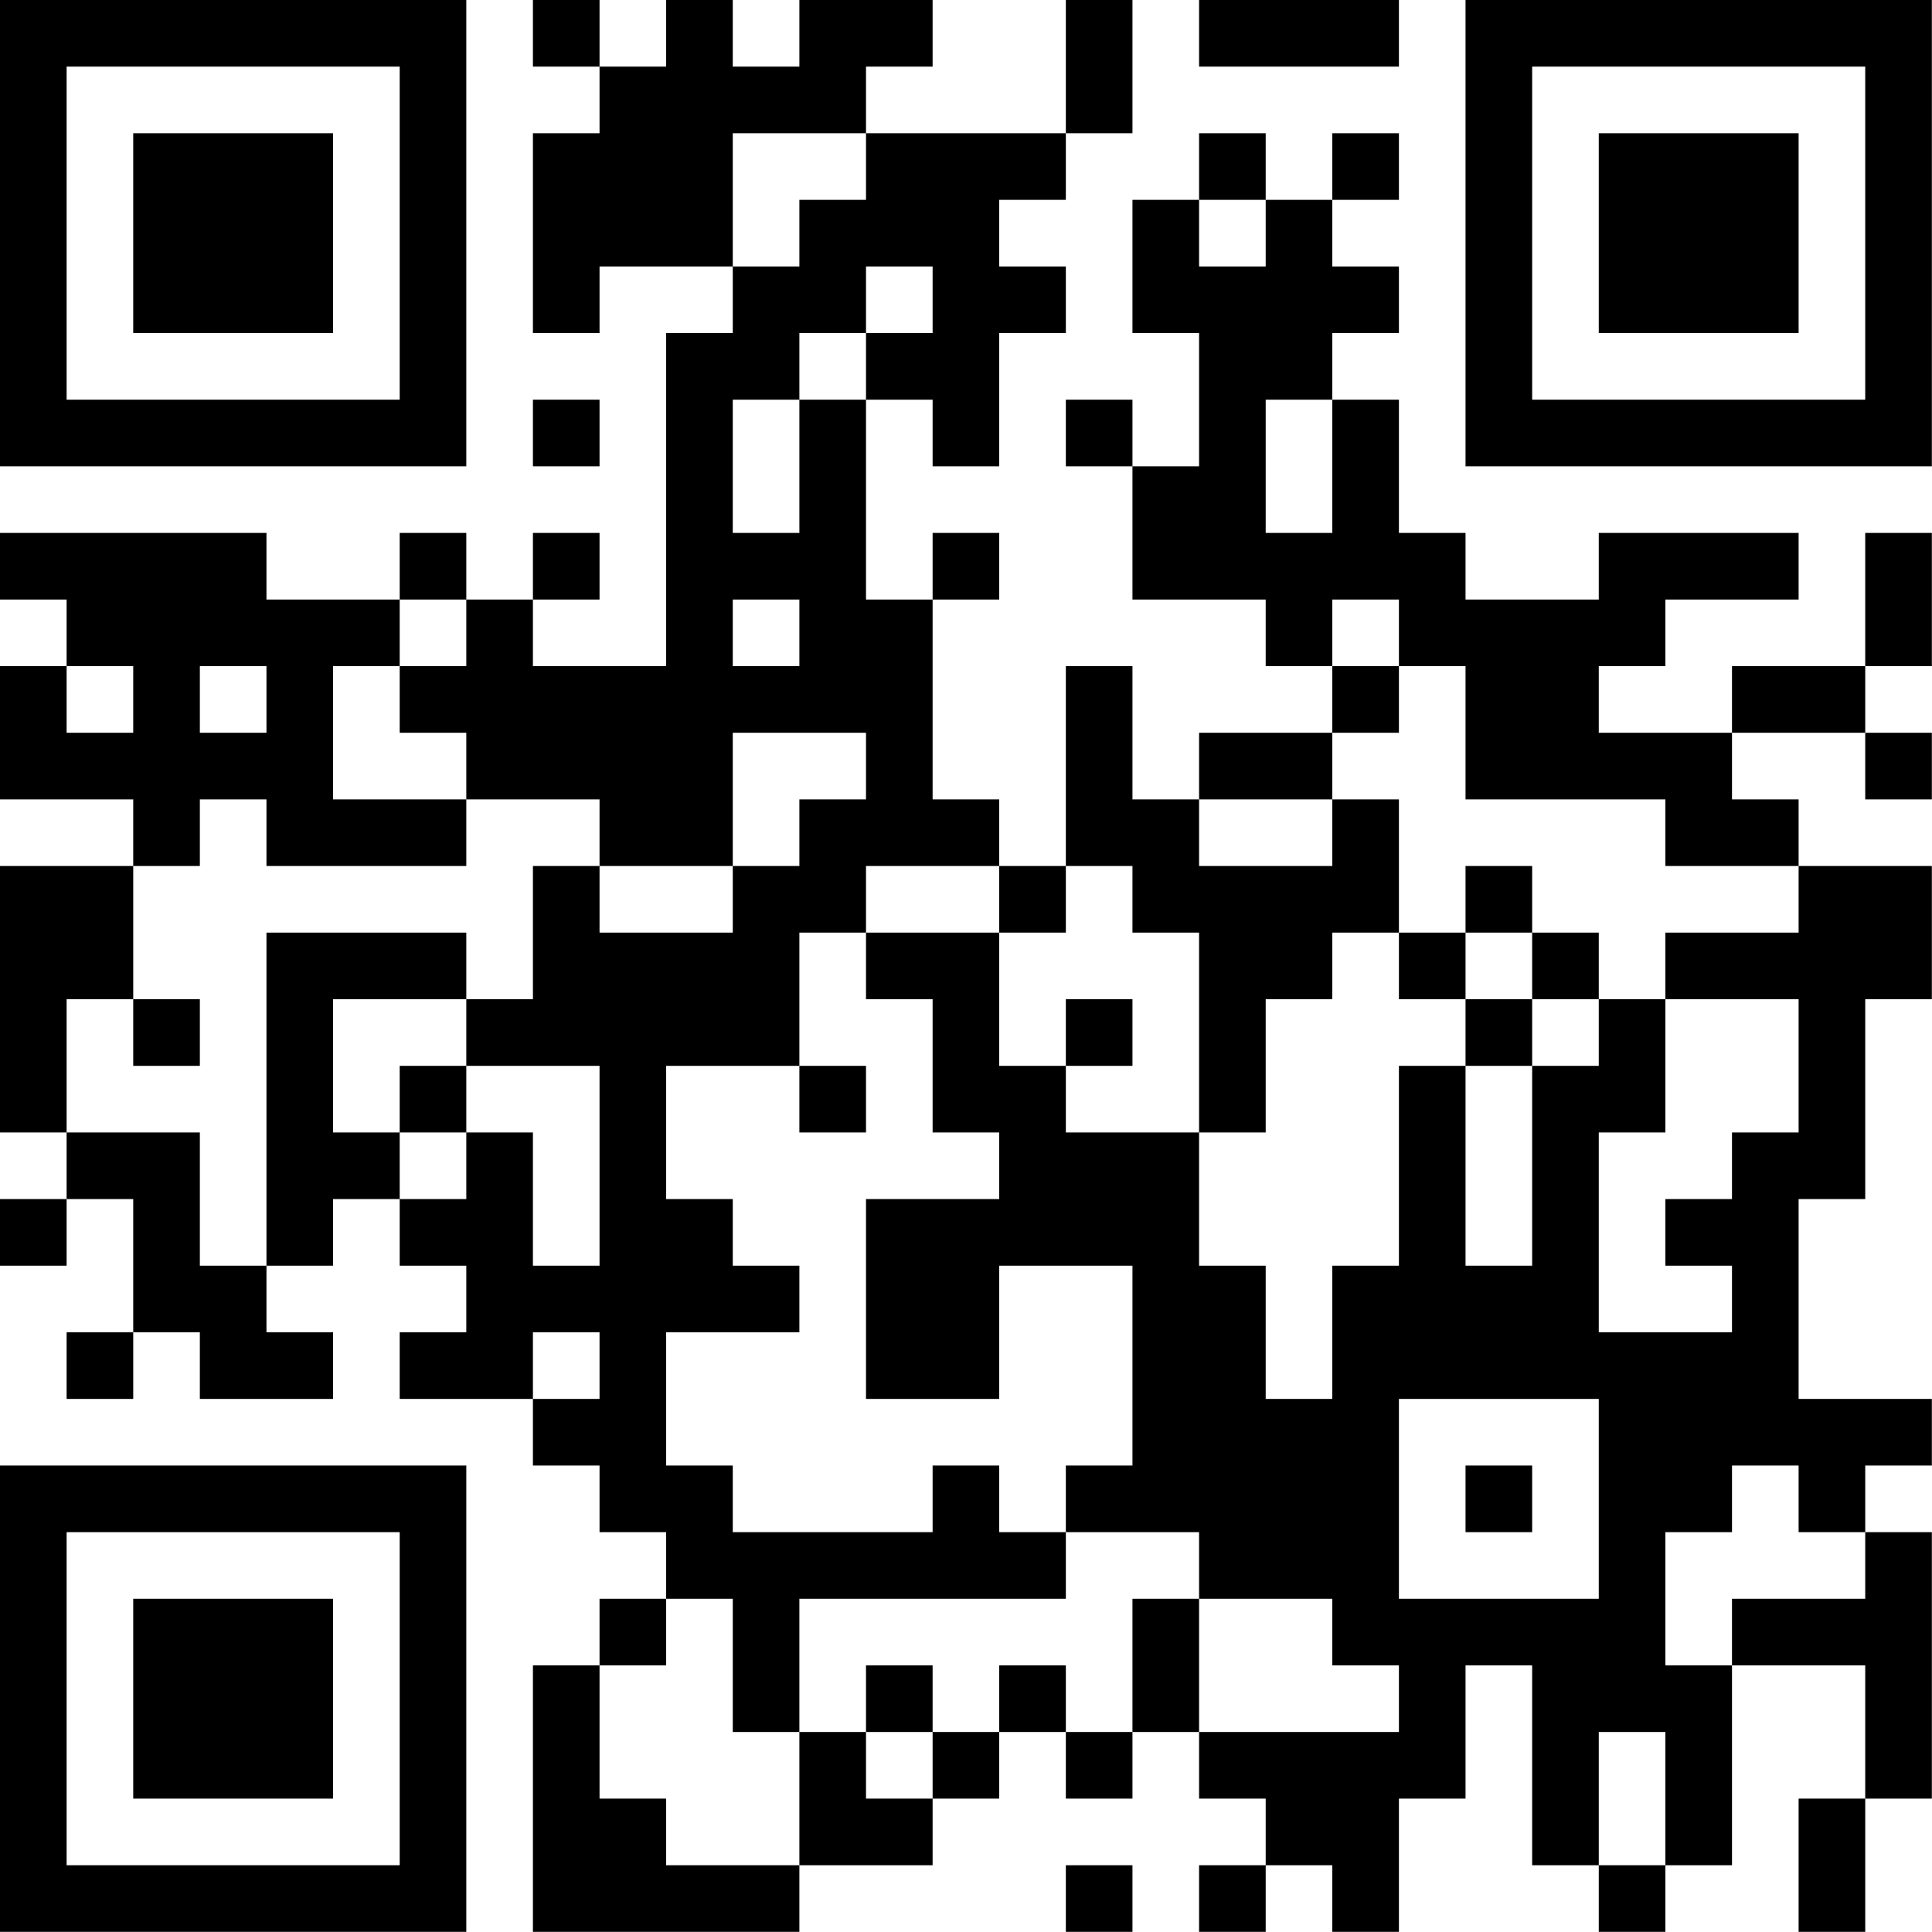
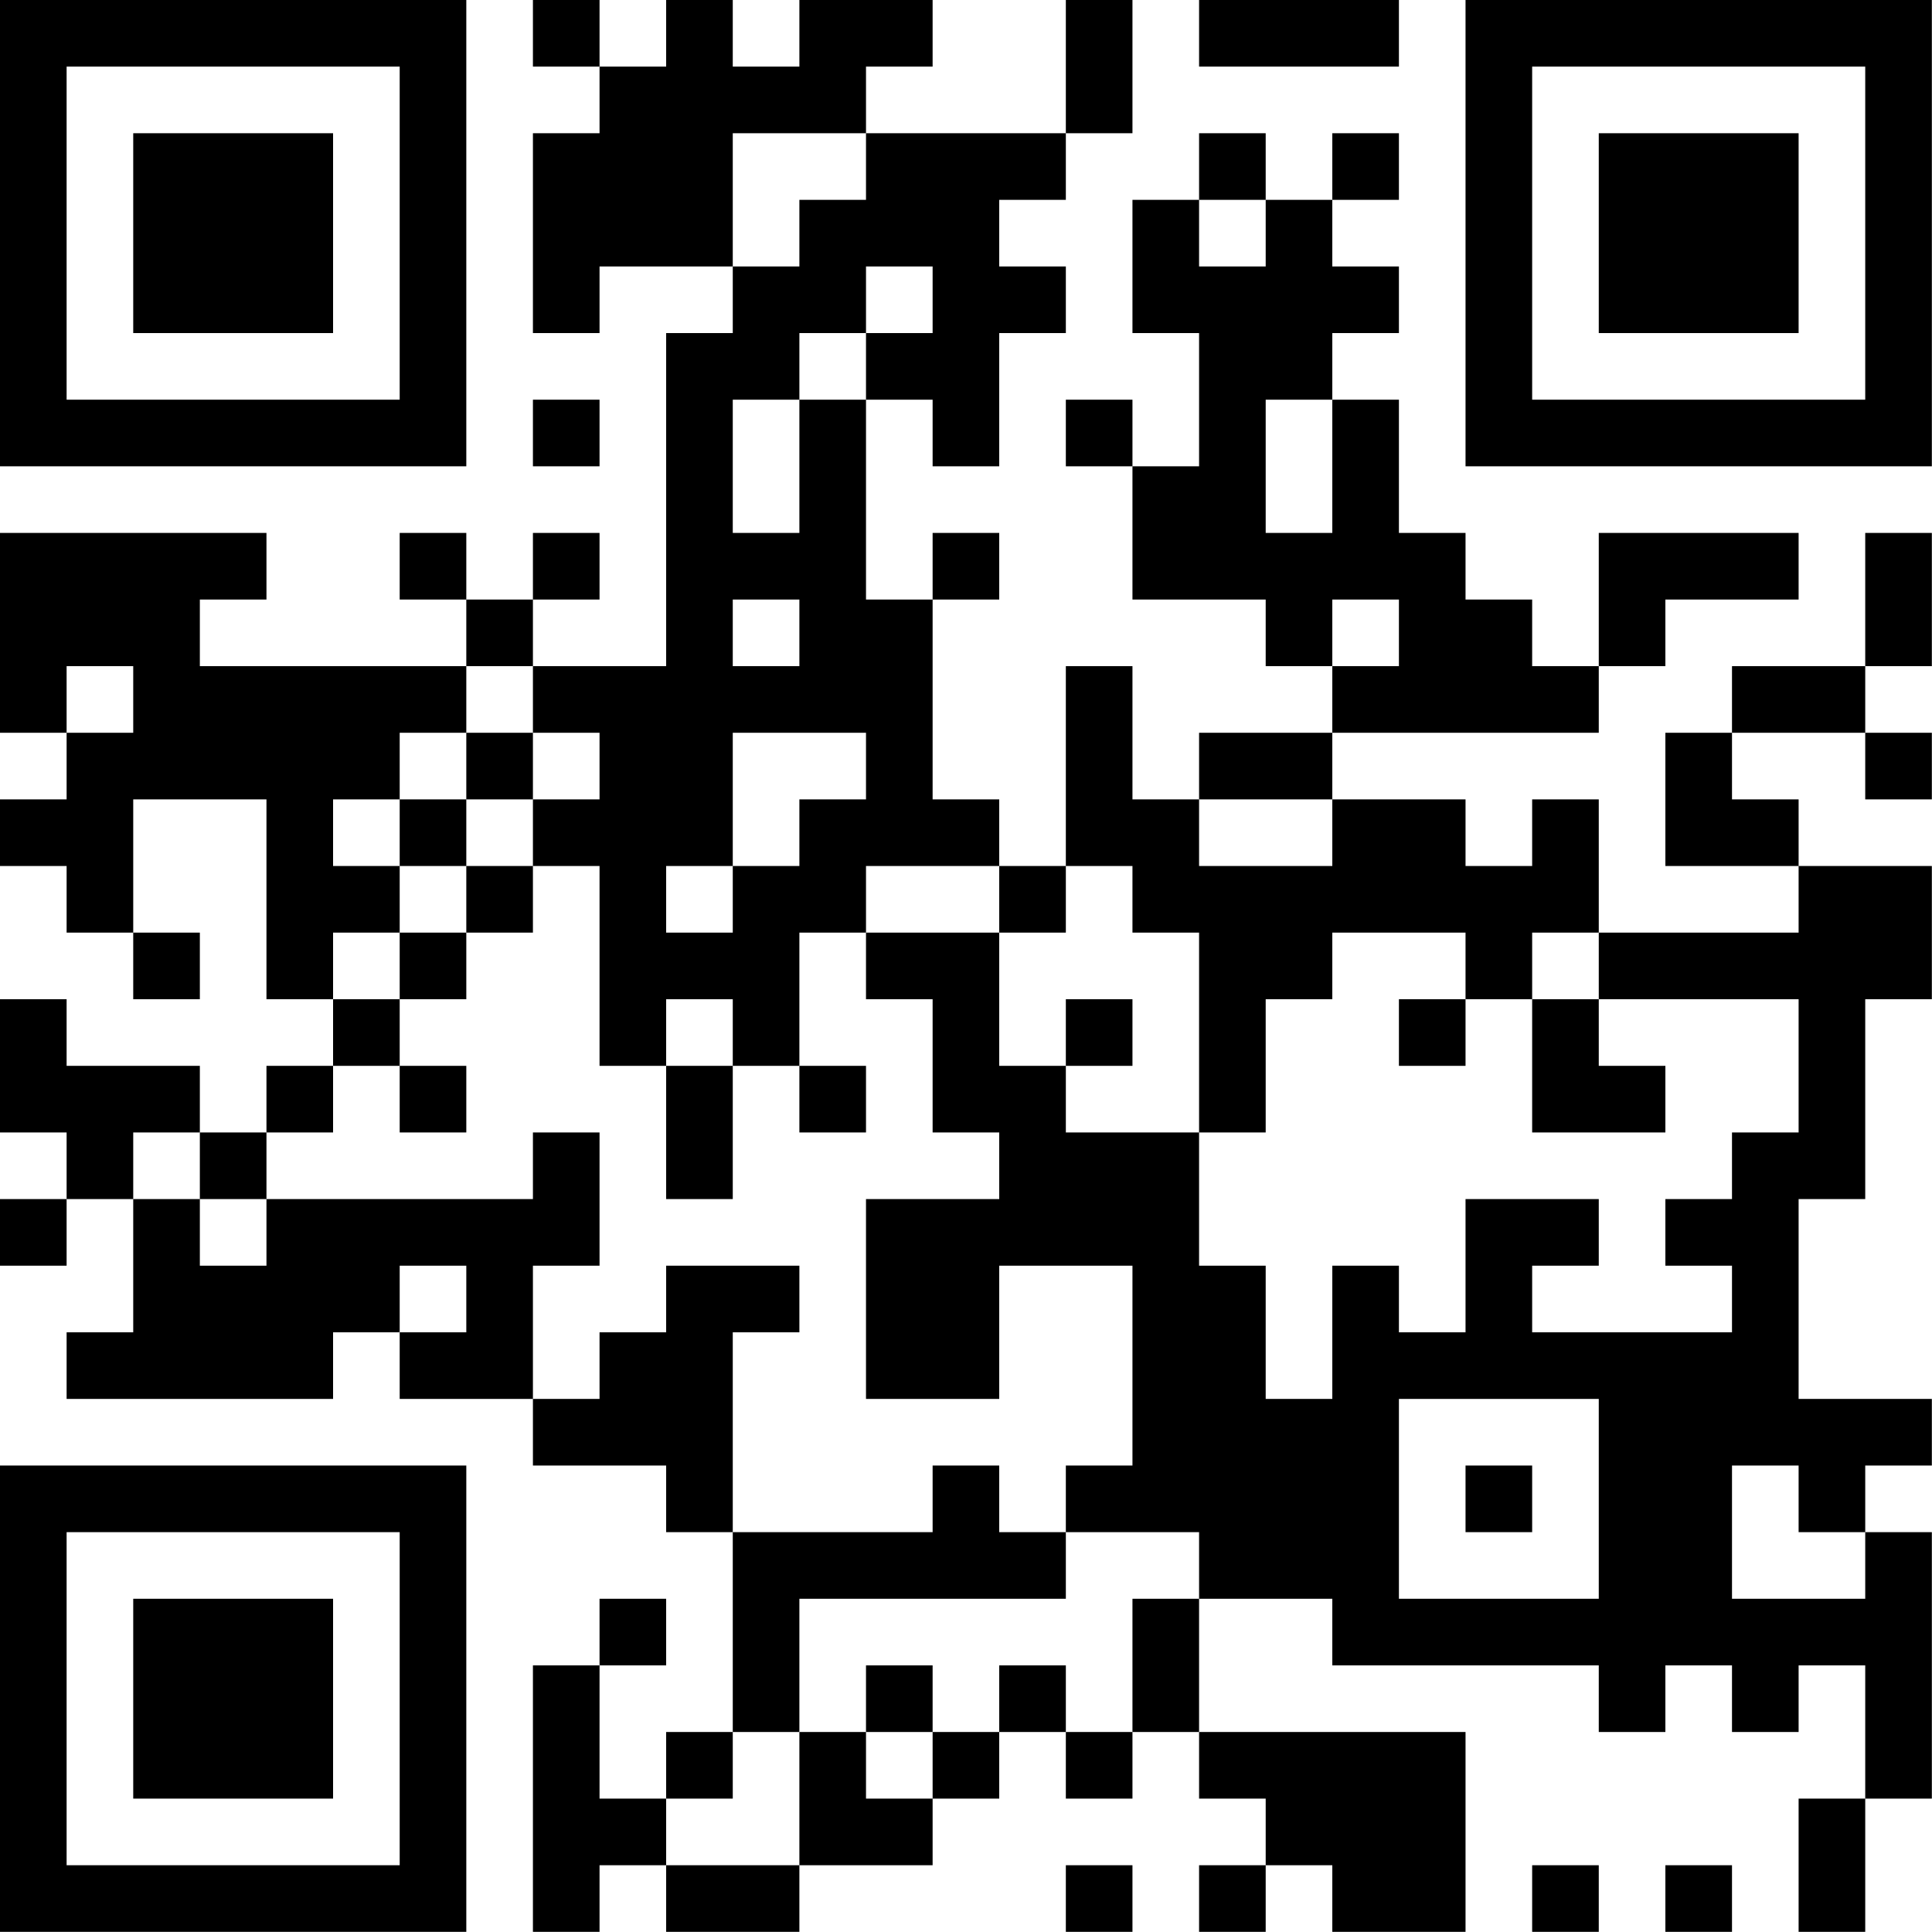
<svg xmlns="http://www.w3.org/2000/svg" version="1.1" width="100" height="100" viewBox="0 0 100 100">
  <rect x="0" y="0" width="100" height="100" fill="#ffffff" />
  <g transform="scale(3.448)">
    <g transform="translate(0,0)">
-       <path fill-rule="evenodd" d="M8 0L8 1L9 1L9 2L8 2L8 5L9 5L9 4L11 4L11 5L10 5L10 10L8 10L8 9L9 9L9 8L8 8L8 9L7 9L7 8L6 8L6 9L4 9L4 8L0 8L0 9L1 9L1 10L0 10L0 12L2 12L2 13L0 13L0 17L1 17L1 18L0 18L0 19L1 19L1 18L2 18L2 20L1 20L1 21L2 21L2 20L3 20L3 21L5 21L5 20L4 20L4 19L5 19L5 18L6 18L6 19L7 19L7 20L6 20L6 21L8 21L8 22L9 22L9 23L10 23L10 24L9 24L9 25L8 25L8 29L12 29L12 28L14 28L14 27L15 27L15 26L16 26L16 27L17 27L17 26L18 26L18 27L19 27L19 28L18 28L18 29L19 29L19 28L20 28L20 29L21 29L21 27L22 27L22 25L23 25L23 28L24 28L24 29L25 29L25 28L26 28L26 25L28 25L28 27L27 27L27 29L28 29L28 27L29 27L29 23L28 23L28 22L29 22L29 21L27 21L27 18L28 18L28 15L29 15L29 13L27 13L27 12L26 12L26 11L28 11L28 12L29 12L29 11L28 11L28 10L29 10L29 8L28 8L28 10L26 10L26 11L24 11L24 10L25 10L25 9L27 9L27 8L24 8L24 9L22 9L22 8L21 8L21 6L20 6L20 5L21 5L21 4L20 4L20 3L21 3L21 2L20 2L20 3L19 3L19 2L18 2L18 3L17 3L17 5L18 5L18 7L17 7L17 6L16 6L16 7L17 7L17 9L19 9L19 10L20 10L20 11L18 11L18 12L17 12L17 10L16 10L16 13L15 13L15 12L14 12L14 9L15 9L15 8L14 8L14 9L13 9L13 6L14 6L14 7L15 7L15 5L16 5L16 4L15 4L15 3L16 3L16 2L17 2L17 0L16 0L16 2L13 2L13 1L14 1L14 0L12 0L12 1L11 1L11 0L10 0L10 1L9 1L9 0ZM18 0L18 1L21 1L21 0ZM11 2L11 4L12 4L12 3L13 3L13 2ZM18 3L18 4L19 4L19 3ZM13 4L13 5L12 5L12 6L11 6L11 8L12 8L12 6L13 6L13 5L14 5L14 4ZM8 6L8 7L9 7L9 6ZM19 6L19 8L20 8L20 6ZM6 9L6 10L5 10L5 12L7 12L7 13L4 13L4 12L3 12L3 13L2 13L2 15L1 15L1 17L3 17L3 19L4 19L4 14L7 14L7 15L5 15L5 17L6 17L6 18L7 18L7 17L8 17L8 19L9 19L9 16L7 16L7 15L8 15L8 13L9 13L9 14L11 14L11 13L12 13L12 12L13 12L13 11L11 11L11 13L9 13L9 12L7 12L7 11L6 11L6 10L7 10L7 9ZM11 9L11 10L12 10L12 9ZM20 9L20 10L21 10L21 11L20 11L20 12L18 12L18 13L20 13L20 12L21 12L21 14L20 14L20 15L19 15L19 17L18 17L18 14L17 14L17 13L16 13L16 14L15 14L15 13L13 13L13 14L12 14L12 16L10 16L10 18L11 18L11 19L12 19L12 20L10 20L10 22L11 22L11 23L14 23L14 22L15 22L15 23L16 23L16 24L12 24L12 26L11 26L11 24L10 24L10 25L9 25L9 27L10 27L10 28L12 28L12 26L13 26L13 27L14 27L14 26L15 26L15 25L16 25L16 26L17 26L17 24L18 24L18 26L21 26L21 25L20 25L20 24L18 24L18 23L16 23L16 22L17 22L17 19L15 19L15 21L13 21L13 18L15 18L15 17L14 17L14 15L13 15L13 14L15 14L15 16L16 16L16 17L18 17L18 19L19 19L19 21L20 21L20 19L21 19L21 16L22 16L22 19L23 19L23 16L24 16L24 15L25 15L25 17L24 17L24 20L26 20L26 19L25 19L25 18L26 18L26 17L27 17L27 15L25 15L25 14L27 14L27 13L25 13L25 12L22 12L22 10L21 10L21 9ZM1 10L1 11L2 11L2 10ZM3 10L3 11L4 11L4 10ZM22 13L22 14L21 14L21 15L22 15L22 16L23 16L23 15L24 15L24 14L23 14L23 13ZM22 14L22 15L23 15L23 14ZM2 15L2 16L3 16L3 15ZM16 15L16 16L17 16L17 15ZM6 16L6 17L7 17L7 16ZM12 16L12 17L13 17L13 16ZM8 20L8 21L9 21L9 20ZM21 21L21 24L24 24L24 21ZM22 22L22 23L23 23L23 22ZM26 22L26 23L25 23L25 25L26 25L26 24L28 24L28 23L27 23L27 22ZM13 25L13 26L14 26L14 25ZM24 26L24 28L25 28L25 26ZM16 28L16 29L17 29L17 28ZM0 0L0 7L7 7L7 0ZM1 1L1 6L6 6L6 1ZM2 2L2 5L5 5L5 2ZM22 0L22 7L29 7L29 0ZM23 1L23 6L28 6L28 1ZM24 2L24 5L27 5L27 2ZM0 22L0 29L7 29L7 22ZM1 23L1 28L6 28L6 23ZM2 24L2 27L5 27L5 24Z" fill="#000000" />
+       <path fill-rule="evenodd" d="M8 0L8 1L9 1L9 2L8 2L8 5L9 5L9 4L11 4L11 5L10 5L10 10L8 10L8 9L9 9L9 8L8 8L8 9L7 9L7 8L6 8L6 9L7 9L7 10L3 10L3 9L4 9L4 8L0 8L0 11L1 11L1 12L0 12L0 13L1 13L1 14L2 14L2 15L3 15L3 14L2 14L2 12L4 12L4 15L5 15L5 16L4 16L4 17L3 17L3 16L1 16L1 15L0 15L0 17L1 17L1 18L0 18L0 19L1 19L1 18L2 18L2 20L1 20L1 21L5 21L5 20L6 20L6 21L8 21L8 22L10 22L10 23L11 23L11 26L10 26L10 27L9 27L9 25L10 25L10 24L9 24L9 25L8 25L8 29L9 29L9 28L10 28L10 29L12 29L12 28L14 28L14 27L15 27L15 26L16 26L16 27L17 27L17 26L18 26L18 27L19 27L19 28L18 28L18 29L19 29L19 28L20 28L20 29L22 29L22 26L18 26L18 24L20 24L20 25L24 25L24 26L25 26L25 25L26 25L26 26L27 26L27 25L28 25L28 27L27 27L27 29L28 29L28 27L29 27L29 23L28 23L28 22L29 22L29 21L27 21L27 18L28 18L28 15L29 15L29 13L27 13L27 12L26 12L26 11L28 11L28 12L29 12L29 11L28 11L28 10L29 10L29 8L28 8L28 10L26 10L26 11L25 11L25 13L27 13L27 14L24 14L24 12L23 12L23 13L22 13L22 12L20 12L20 11L24 11L24 10L25 10L25 9L27 9L27 8L24 8L24 10L23 10L23 9L22 9L22 8L21 8L21 6L20 6L20 5L21 5L21 4L20 4L20 3L21 3L21 2L20 2L20 3L19 3L19 2L18 2L18 3L17 3L17 5L18 5L18 7L17 7L17 6L16 6L16 7L17 7L17 9L19 9L19 10L20 10L20 11L18 11L18 12L17 12L17 10L16 10L16 13L15 13L15 12L14 12L14 9L15 9L15 8L14 8L14 9L13 9L13 6L14 6L14 7L15 7L15 5L16 5L16 4L15 4L15 3L16 3L16 2L17 2L17 0L16 0L16 2L13 2L13 1L14 1L14 0L12 0L12 1L11 1L11 0L10 0L10 1L9 1L9 0ZM18 0L18 1L21 1L21 0ZM11 2L11 4L12 4L12 3L13 3L13 2ZM18 3L18 4L19 4L19 3ZM13 4L13 5L12 5L12 6L11 6L11 8L12 8L12 6L13 6L13 5L14 5L14 4ZM8 6L8 7L9 7L9 6ZM19 6L19 8L20 8L20 6ZM11 9L11 10L12 10L12 9ZM20 9L20 10L21 10L21 9ZM1 10L1 11L2 11L2 10ZM7 10L7 11L6 11L6 12L5 12L5 13L6 13L6 14L5 14L5 15L6 15L6 16L5 16L5 17L4 17L4 18L3 18L3 17L2 17L2 18L3 18L3 19L4 19L4 18L8 18L8 17L9 17L9 19L8 19L8 21L9 21L9 20L10 20L10 19L12 19L12 20L11 20L11 23L14 23L14 22L15 22L15 23L16 23L16 24L12 24L12 26L11 26L11 27L10 27L10 28L12 28L12 26L13 26L13 27L14 27L14 26L15 26L15 25L16 25L16 26L17 26L17 24L18 24L18 23L16 23L16 22L17 22L17 19L15 19L15 21L13 21L13 18L15 18L15 17L14 17L14 15L13 15L13 14L15 14L15 16L16 16L16 17L18 17L18 19L19 19L19 21L20 21L20 19L21 19L21 20L22 20L22 18L24 18L24 19L23 19L23 20L26 20L26 19L25 19L25 18L26 18L26 17L27 17L27 15L24 15L24 14L23 14L23 15L22 15L22 14L20 14L20 15L19 15L19 17L18 17L18 14L17 14L17 13L16 13L16 14L15 14L15 13L13 13L13 14L12 14L12 16L11 16L11 15L10 15L10 16L9 16L9 13L8 13L8 12L9 12L9 11L8 11L8 10ZM7 11L7 12L6 12L6 13L7 13L7 14L6 14L6 15L7 15L7 14L8 14L8 13L7 13L7 12L8 12L8 11ZM11 11L11 13L10 13L10 14L11 14L11 13L12 13L12 12L13 12L13 11ZM18 12L18 13L20 13L20 12ZM16 15L16 16L17 16L17 15ZM21 15L21 16L22 16L22 15ZM23 15L23 17L25 17L25 16L24 16L24 15ZM6 16L6 17L7 17L7 16ZM10 16L10 18L11 18L11 16ZM12 16L12 17L13 17L13 16ZM6 19L6 20L7 20L7 19ZM21 21L21 24L24 24L24 21ZM22 22L22 23L23 23L23 22ZM26 22L26 24L28 24L28 23L27 23L27 22ZM13 25L13 26L14 26L14 25ZM16 28L16 29L17 29L17 28ZM23 28L23 29L24 29L24 28ZM25 28L25 29L26 29L26 28ZM0 0L0 7L7 7L7 0ZM1 1L1 6L6 6L6 1ZM2 2L2 5L5 5L5 2ZM22 0L22 7L29 7L29 0ZM23 1L23 6L28 6L28 1ZM24 2L24 5L27 5L27 2ZM0 22L0 29L7 29L7 22ZM1 23L1 28L6 28L6 23ZM2 24L2 27L5 27L5 24Z" fill="#000000" />
    </g>
  </g>
</svg>
